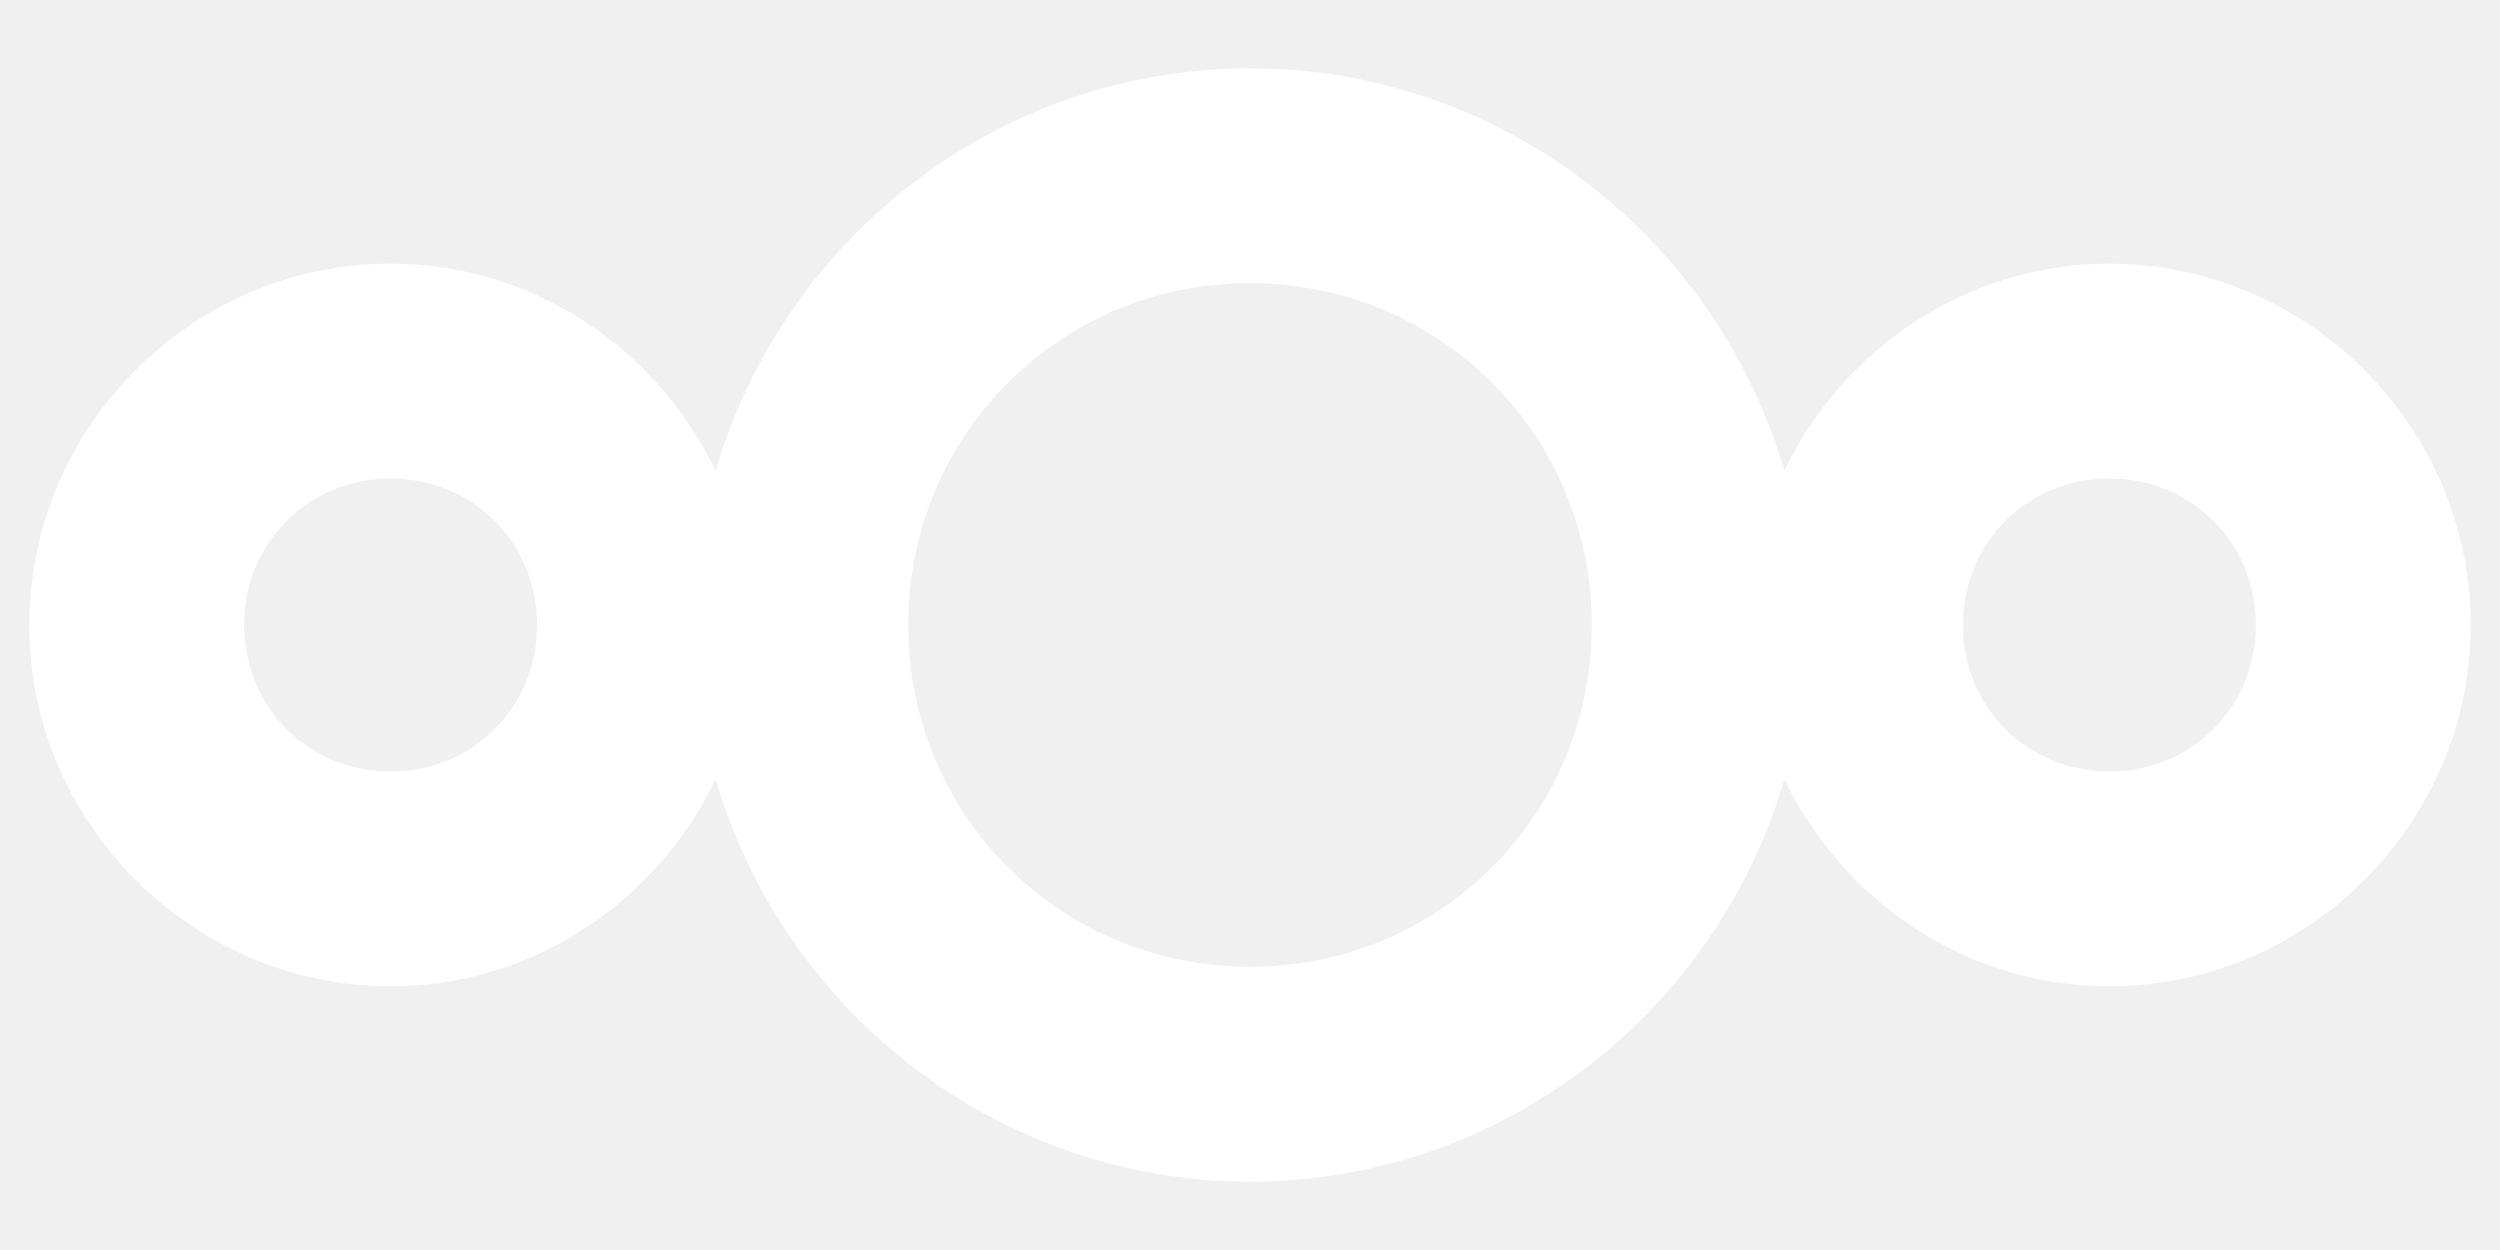
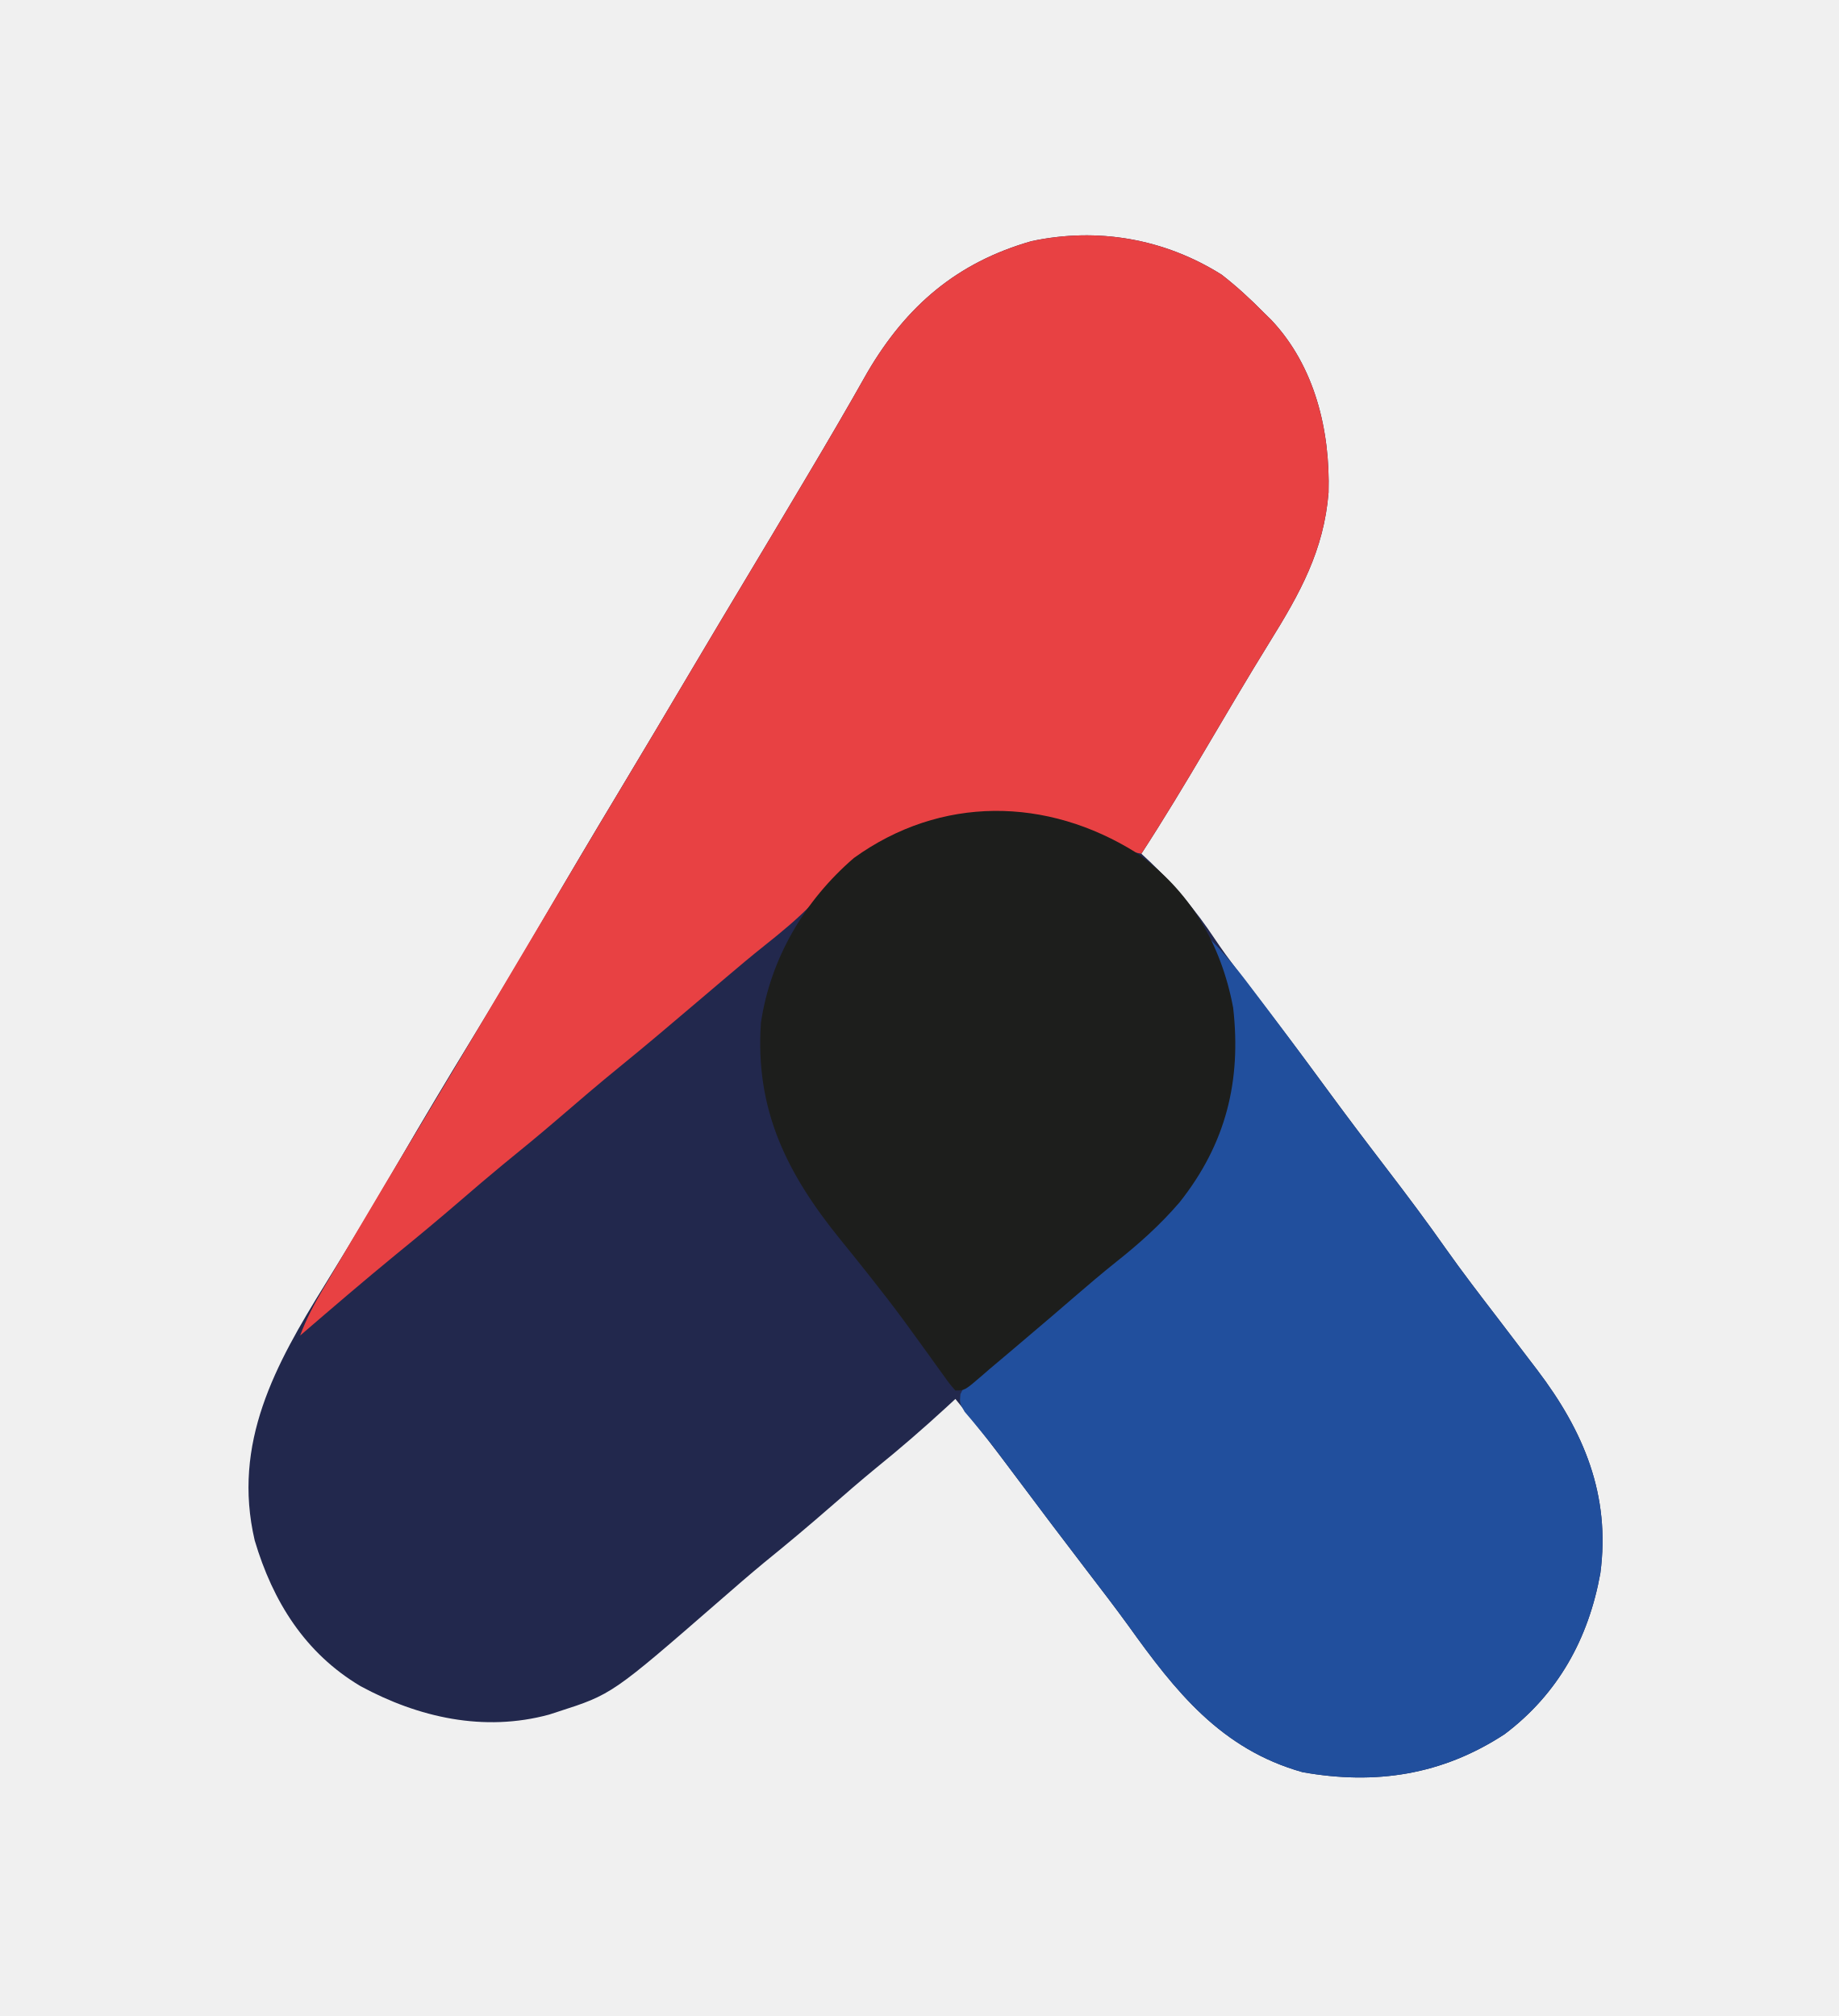
- <svg xmlns="http://www.w3.org/2000/svg" width="256" height="128" version="1.1" viewBox="0 0 256 128">
-   <path d="m128 7c-25.871 0-47.817 17.485-54.713 41.209-5.979-12.461-18.642-21.209-33.287-21.209-20.304 0-37 16.696-37 37s16.696 37 37 37c14.645 0 27.308-8.748 33.287-21.209 6.896 23.724 28.842 41.209 54.713 41.209s47.817-17.485 54.713-41.209c5.979 12.461 18.642 21.209 33.287 21.209 20.304 0 37-16.696 37-37s-16.696-37-37-37c-14.645 0-27.308 8.748-33.287 21.209-6.896-23.724-28.842-41.209-54.713-41.209zm0 22c19.46 0 35 15.54 35 35s-15.54 35-35 35-35-15.54-35-35 15.54-35 35-35zm-88 20c8.415 0 15 6.585 15 15s-6.585 15-15 15-15-6.585-15-15 6.585-15 15-15zm176 0c8.415 0 15 6.585 15 15s-6.585 15-15 15-15-6.585-15-15 6.585-15 15-15z" color="#000000" fill="#fff" style="-inkscape-stroke:none" />
+ <svg xmlns="http://www.w3.org/2000/svg" version="1.1" width="435" height="477">
+   <path d="M0 0 C3.58 2.78 6.82 5.774 10 9 C10.575 9.565 11.15 10.129 11.742 10.711 C22.045 21.654 25.683 36.876 25.277 51.527 C24.183 65.234 18.496 75.405 11.359 86.898 C6.188 95.265 1.203 103.741 -3.794 112.212 C-8.725 120.569 -13.717 128.86 -19 137 C-18.31 137.643 -17.621 138.286 -16.91 138.949 C-10.994 144.638 -6.182 150.305 -1.625 157.172 C1.606 161.977 5.16 166.536 8.688 171.125 C13.862 177.867 18.981 184.641 24 191.5 C29.003 198.334 34.099 205.089 39.25 211.812 C43.993 218.005 48.651 224.232 53.134 230.615 C56.952 236.014 60.978 241.251 65 246.5 C67.67 249.998 70.336 253.498 73 257 C73.533 257.698 74.066 258.395 74.615 259.114 C85.643 273.632 92.019 288.749 89.57 307.246 C86.776 322.721 79.571 335.788 66.926 345.316 C52.174 354.979 36.367 357.391 19.113 354.305 C-0.201 348.865 -10.937 335.209 -22.095 319.626 C-25.297 315.212 -28.618 310.889 -31.938 306.562 C-37.335 299.511 -42.687 292.428 -48 285.312 C-52.884 278.777 -57.812 272.299 -63 266 C-63.666 266.617 -64.333 267.235 -65.02 267.871 C-70.54 272.943 -76.149 277.809 -81.984 282.52 C-85.547 285.45 -89.025 288.468 -92.5 291.5 C-97.632 295.976 -102.832 300.34 -108.125 304.625 C-111.635 307.525 -115.068 310.508 -118.5 313.5 C-144.228 335.887 -144.228 335.887 -157 340 C-158.04 340.338 -158.04 340.338 -159.102 340.684 C-174.534 344.874 -190.001 341.389 -203.734 333.945 C-216.851 326.132 -224.466 313.909 -228.75 299.473 C-234.125 276.443 -223.868 257.859 -212.125 238.938 C-210.613 236.48 -209.107 234.02 -207.602 231.559 C-207.219 230.934 -206.837 230.31 -206.443 229.667 C-202.37 222.999 -198.432 216.253 -194.5 209.5 C-188.929 199.94 -183.267 190.443 -177.5 181 C-171.695 171.493 -165.99 161.933 -160.375 152.312 C-154.587 142.397 -148.74 132.521 -142.817 122.685 C-136.763 112.624 -130.77 102.526 -124.784 92.425 C-120.677 85.497 -116.554 78.581 -112.407 71.678 C-108.467 65.118 -104.551 58.544 -100.643 51.966 C-99.838 50.611 -99.033 49.258 -98.227 47.904 C-93.329 39.677 -88.497 31.421 -83.803 23.076 C-74.587 7.351 -62.621 -2.903 -45 -7.938 C-29.358 -11.282 -13.52 -8.526 0 0 Z " fill="#22284D" transform="translate(289,65)" />
+   <path d="M0 0 C3.58 2.78 6.82 5.774 10 9 C10.575 9.565 11.15 10.129 11.742 10.711 C22.045 21.654 25.683 36.876 25.277 51.527 C24.183 65.234 18.496 75.405 11.359 86.898 C6.188 95.265 1.203 103.741 -3.794 112.212 C-8.725 120.569 -13.717 128.86 -19 137 C-22.637 136.334 -25.33 135.43 -28.562 133.625 C-41.052 127.27 -54.615 126.091 -68.188 129.562 C-80.216 133.482 -88.262 139.847 -96.848 148.797 C-100.377 152.45 -104.22 155.609 -108.195 158.766 C-111.307 161.244 -114.345 163.798 -117.375 166.375 C-117.918 166.835 -118.46 167.295 -119.019 167.77 C-120.68 169.179 -122.34 170.589 -124 172 C-130.109 177.192 -136.215 182.381 -142.438 187.438 C-147.301 191.395 -152.059 195.465 -156.808 199.558 C-161.198 203.333 -165.661 207.007 -170.156 210.656 C-173.477 213.393 -176.74 216.191 -180 219 C-185.008 223.315 -190.076 227.542 -195.207 231.711 C-202.904 238.02 -210.456 244.509 -218 251 C-216.554 247.096 -214.724 243.632 -212.613 240.047 C-212.28 239.479 -211.946 238.911 -211.603 238.325 C-210.51 236.465 -209.411 234.607 -208.312 232.75 C-207.54 231.439 -206.768 230.127 -205.996 228.816 C-200.643 219.734 -195.235 210.686 -189.799 201.654 C-184.752 193.266 -179.745 184.856 -174.75 176.438 C-174.355 175.771 -173.959 175.105 -173.552 174.418 C-171.528 171.008 -169.506 167.598 -167.483 164.188 C-163.688 157.787 -159.891 151.388 -156.092 144.989 C-154.922 143.016 -153.751 141.043 -152.581 139.07 C-148.916 132.893 -145.238 126.723 -141.539 120.566 C-136.83 112.728 -132.163 104.866 -127.5 97 C-122.483 88.537 -117.455 80.08 -112.388 71.647 C-108.455 65.097 -104.545 58.534 -100.643 51.966 C-99.838 50.611 -99.033 49.258 -98.227 47.904 C-93.329 39.677 -88.497 31.421 -83.803 23.076 C-74.587 7.351 -62.621 -2.903 -45 -7.938 C-29.358 -11.282 -13.52 -8.526 0 0 Z " fill="#E84143" transform="translate(289,65)" />
+   <path d="M0 0 C4.747 4.428 8.54 9.447 12.438 14.625 C13.142 15.555 13.846 16.485 14.572 17.443 C19.673 24.194 24.701 30.995 29.7 37.822 C34.143 43.876 38.683 49.851 43.25 55.812 C47.993 62.005 52.651 68.232 57.134 74.615 C60.952 80.014 64.978 85.251 69 90.5 C71.67 93.998 74.336 97.498 77 101 C77.799 102.046 77.799 102.046 78.615 103.114 C89.643 117.632 96.019 132.749 93.57 151.246 C90.776 166.721 83.571 179.788 70.926 189.316 C56.174 198.979 40.367 201.391 23.113 198.305 C3.799 192.865 -6.937 179.209 -18.095 163.626 C-21.297 159.212 -24.619 154.89 -27.938 150.562 C-33.962 142.689 -39.936 134.78 -45.865 126.834 C-46.723 125.687 -46.723 125.687 -47.598 124.516 C-48.15 123.772 -48.701 123.029 -49.27 122.264 C-50.487 120.671 -51.742 119.107 -53.023 117.564 C-53.674 116.775 -54.325 115.985 -54.996 115.172 C-55.595 114.466 -56.193 113.761 -56.81 113.034 C-58 111 -58 111 -57.806 108.867 C-56.634 106.152 -54.853 104.742 -52.625 102.812 C-51.715 102.021 -50.805 101.23 -49.867 100.414 C-46.268 97.384 -42.633 94.402 -38.977 91.441 C-35.046 88.218 -31.189 84.912 -27.346 81.585 C-24.433 79.067 -21.505 76.584 -18.5 74.176 C-5.65 63.815 2.019 52.133 6 36 C7.176 23.204 4.951 11.843 0 0 Z " fill="#214F9D" transform="translate(285,221)" />
+   <path d="M0 0 C12.595 8.795 20.071 21.583 22.883 36.664 C24.845 53.981 21.189 68.851 10.176 82.73 C5.619 88.026 0.651 92.477 -4.816 96.809 C-8.179 99.495 -11.444 102.278 -14.703 105.09 C-15.888 106.11 -17.073 107.129 -18.258 108.148 C-19.141 108.908 -19.141 108.908 -20.042 109.683 C-22.96 112.186 -25.893 114.67 -28.828 117.152 C-29.601 117.807 -29.601 117.807 -30.39 118.474 C-31.868 119.723 -33.348 120.969 -34.828 122.215 C-35.638 122.921 -35.638 122.921 -36.465 123.641 C-40.612 127.215 -40.612 127.215 -42.828 127.215 C-44.166 125.693 -44.166 125.693 -45.699 123.551 C-46.553 122.372 -46.553 122.372 -47.423 121.17 C-48.031 120.318 -48.639 119.467 -49.266 118.59 C-50.536 116.837 -51.808 115.086 -53.082 113.336 C-53.715 112.466 -54.348 111.595 -55 110.699 C-57.503 107.298 -60.083 103.963 -62.703 100.652 C-63.149 100.089 -63.594 99.525 -64.053 98.944 C-66.045 96.433 -68.054 93.937 -70.074 91.449 C-82.738 75.841 -90.248 60.707 -88.828 40.215 C-86.568 24.927 -78.462 11.227 -66.828 1.215 C-46.311 -13.585 -21.159 -13.274 0 0 Z " fill="#1D1E1C" transform="translate(268.8281,201.7852)" />
</svg>
